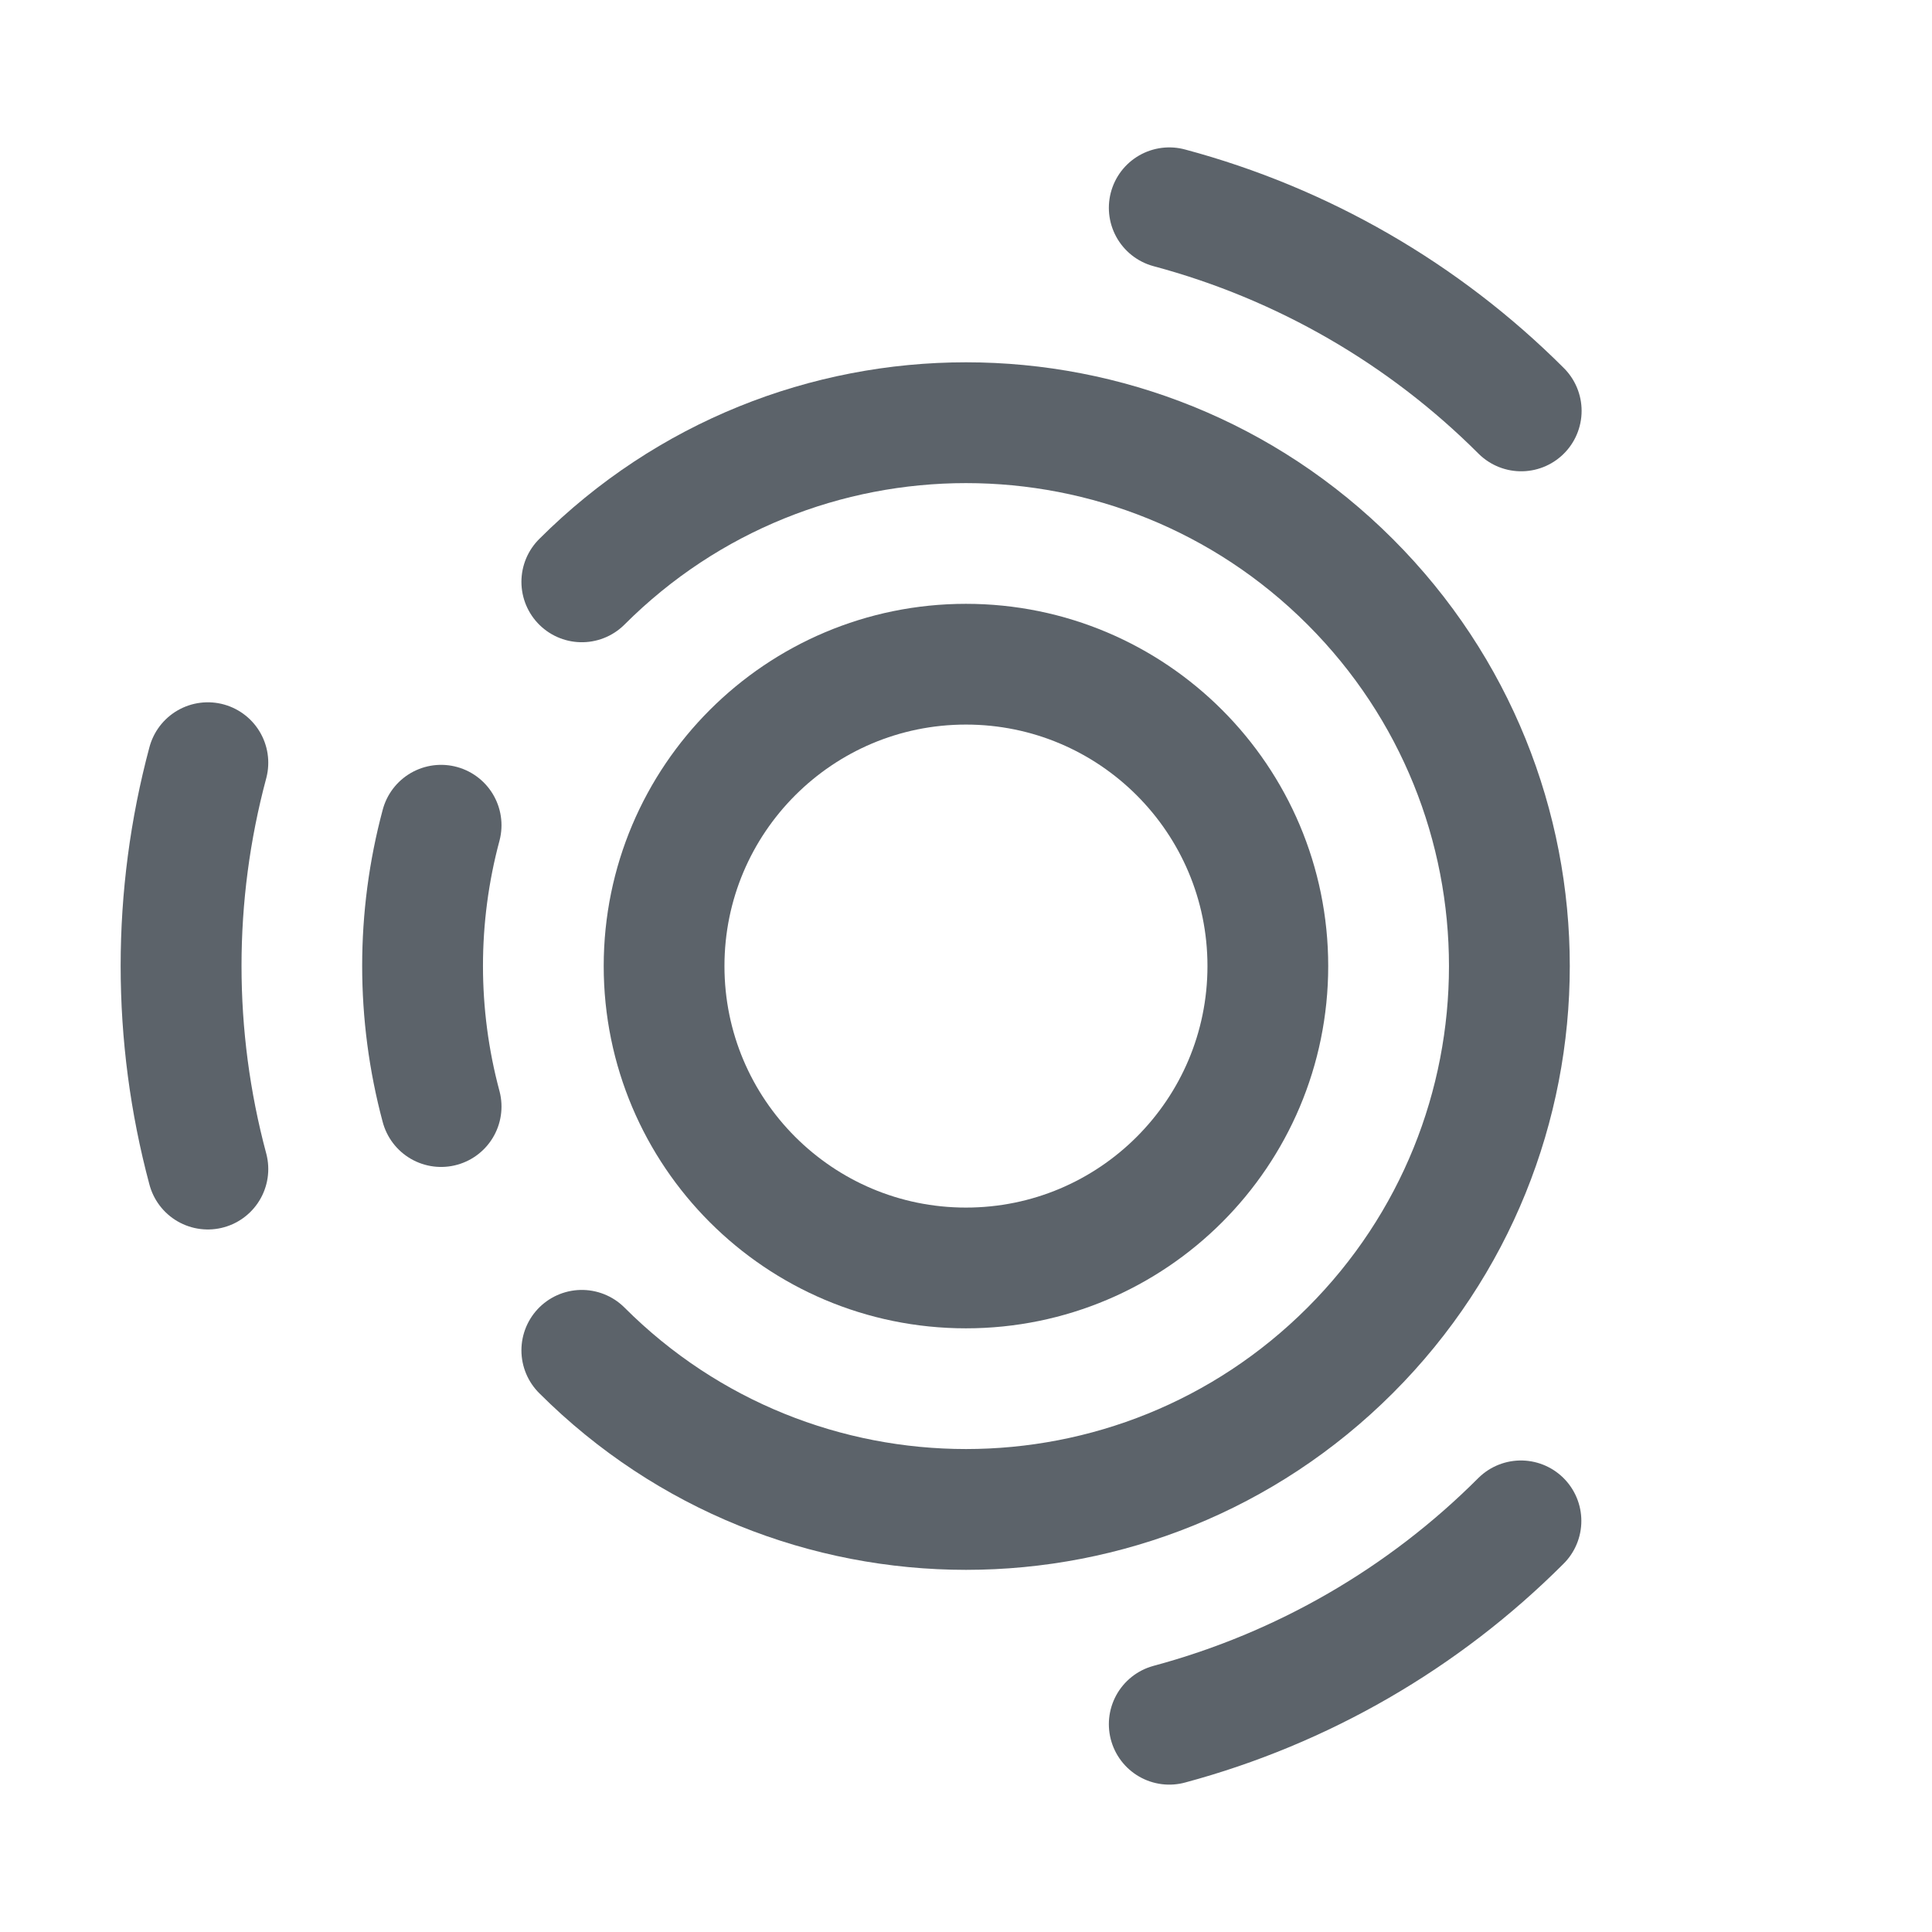
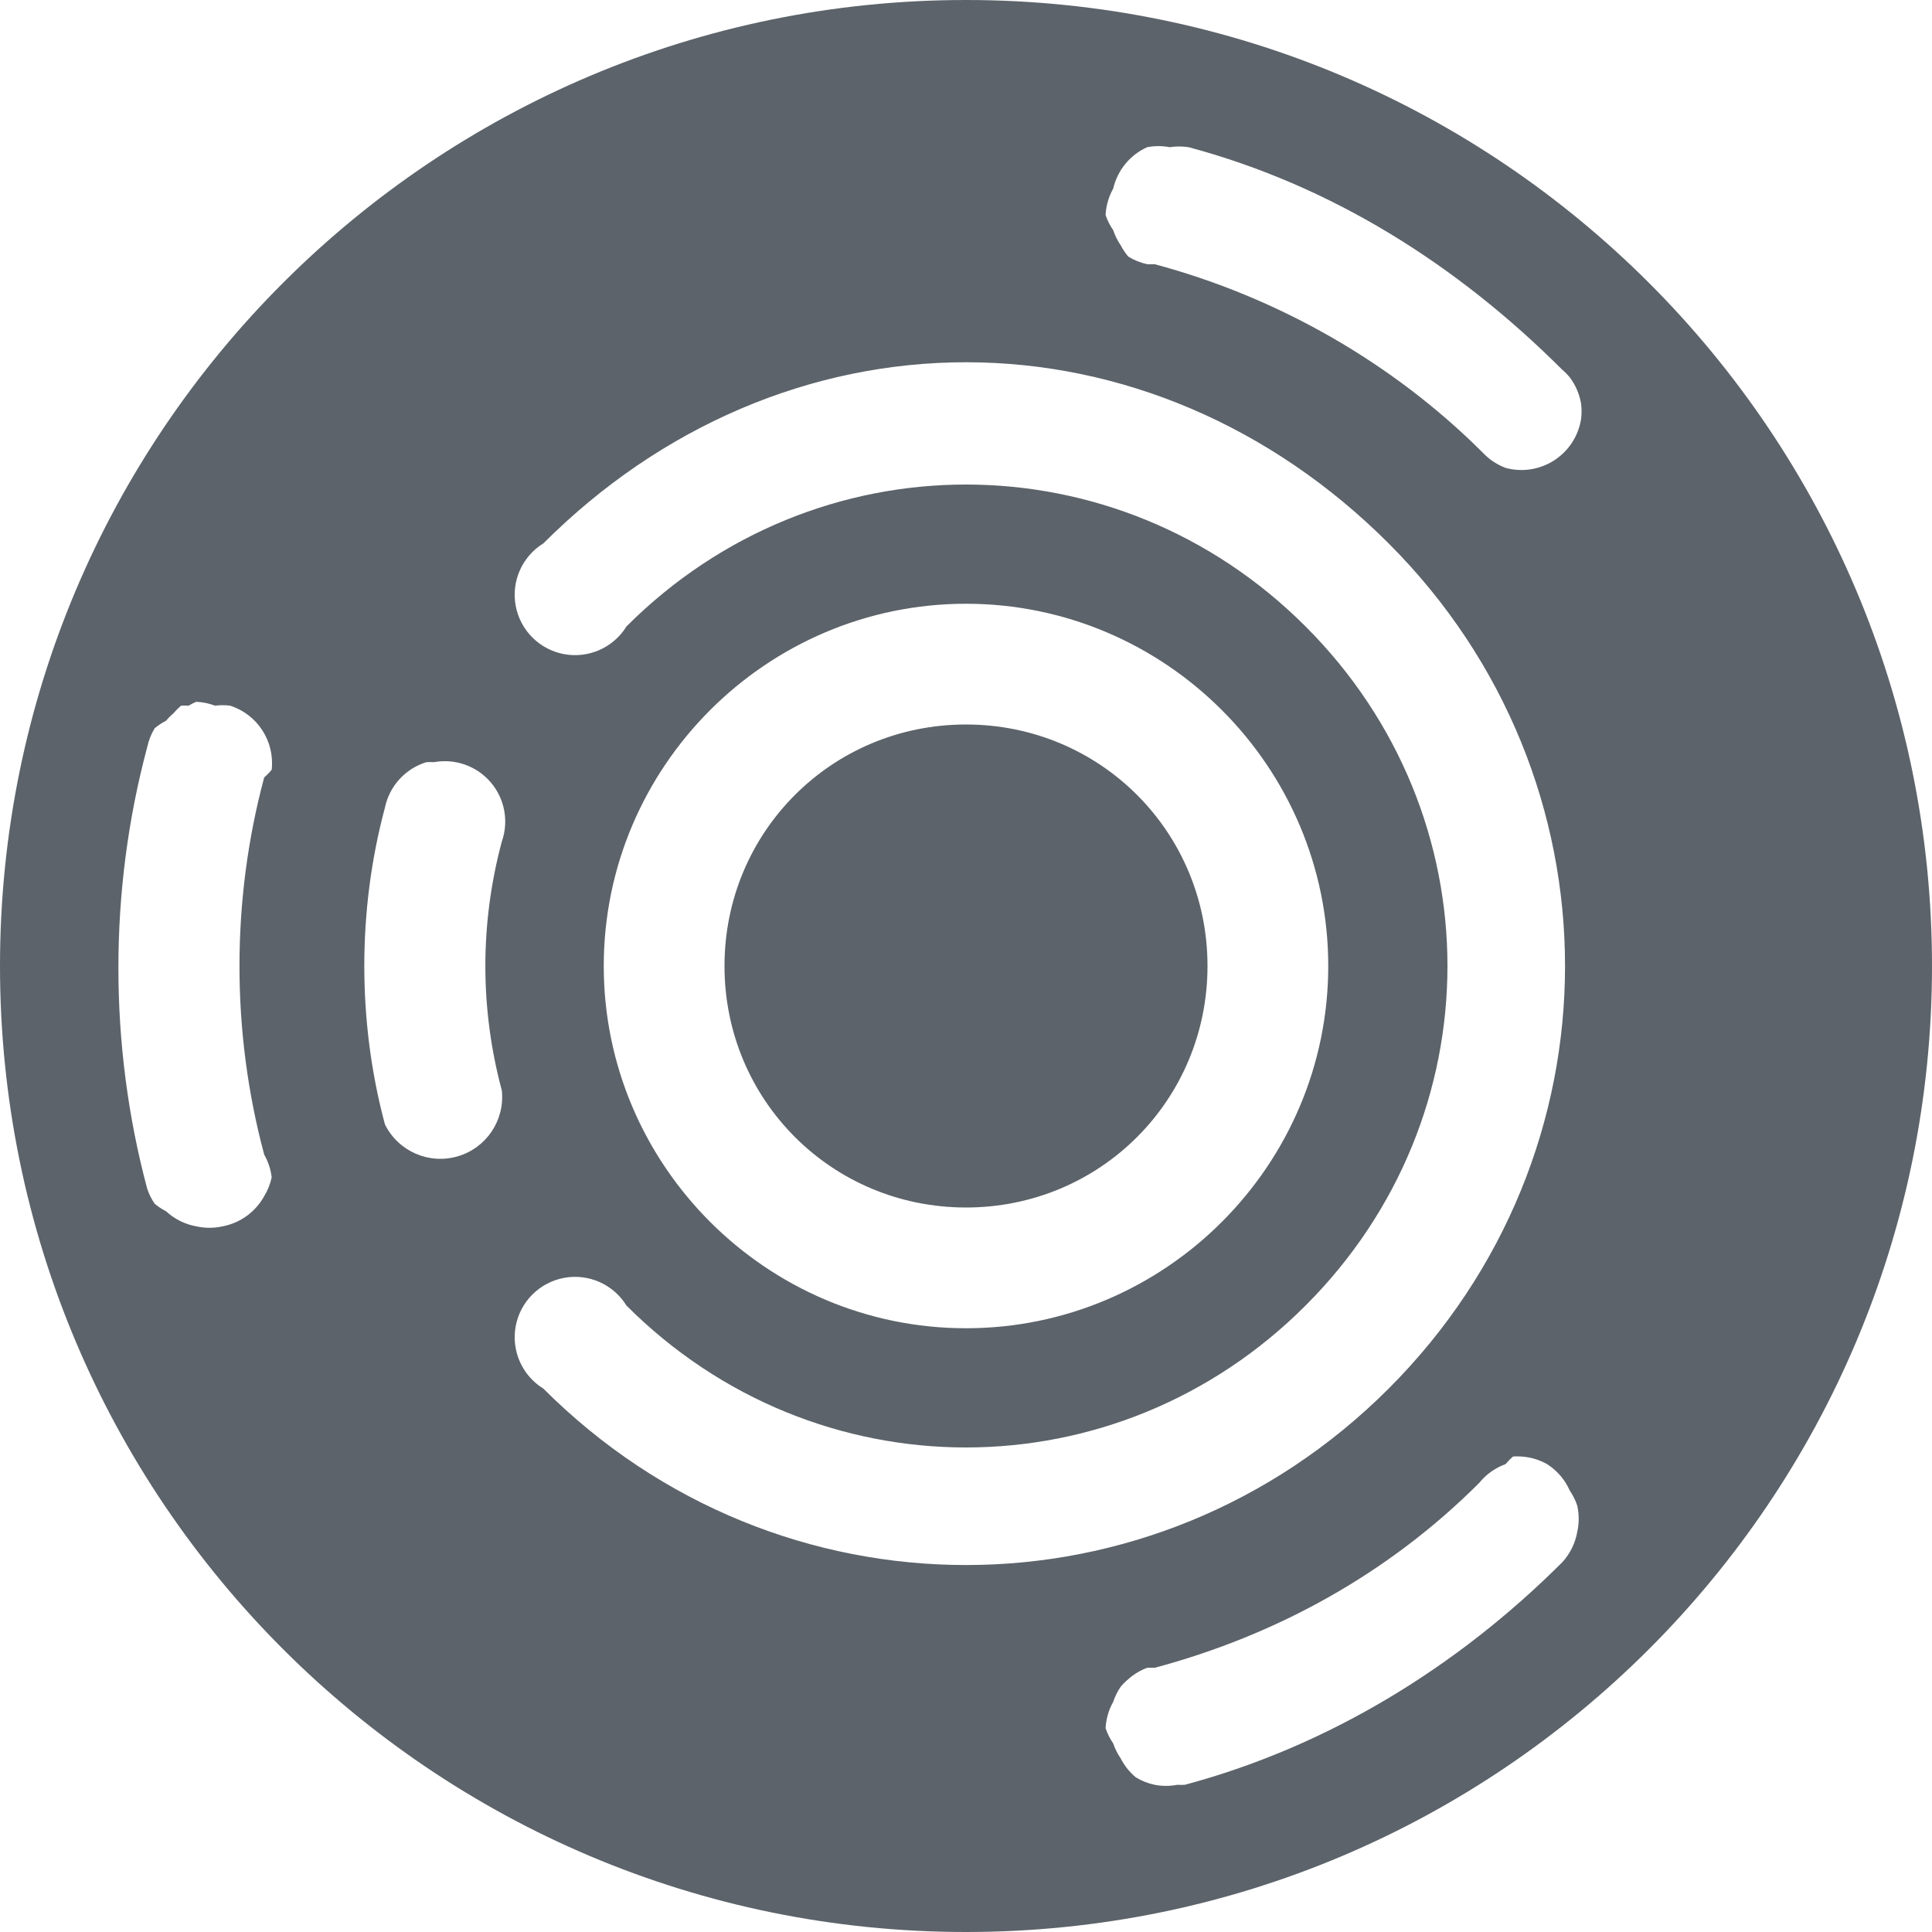
<svg xmlns="http://www.w3.org/2000/svg" version="1.1" id="svg13094" height="16" width="16">
  <defs id="defs13096" />
  <g id="layer1" transform="translate(9368.675,-1544.561)">
-     <path style="color:#000000;fill:none;stroke:#27303a;stroke-width:1.2;stroke-linecap:round;stroke-linejoin:round;stroke-miterlimit:4;stroke-opacity:0.753;stroke-dasharray:none;stroke-dashoffset:0;marker:none;visibility:visible;display:inline;overflow:visible;enable-background:accumulate" id="path3890" d="m 11,8 a 3,3 0 1 1 -6,0 3,3 0 1 1 6,0 z" transform="matrix(0.8333335,0,0,0.8333335,-9367.342,1545.895)" />
-     <path transform="matrix(1.499987,0,0,1.499987,-9372.675,1540.561)" d="m 5.879,5.879 a 3,3 0 1 1 1e-7,4.243" id="path3892" style="color:#000000;fill:none;stroke:#27303a;stroke-width:0.667;stroke-linecap:round;stroke-linejoin:round;stroke-miterlimit:4;stroke-opacity:0.753;stroke-dasharray:none;stroke-dashoffset:0;marker:none;visibility:visible;display:inline;overflow:visible;enable-background:accumulate" />
-     <path style="color:#000000;fill:none;stroke:#27303a;stroke-width:0.667;stroke-linecap:round;stroke-linejoin:round;stroke-miterlimit:4;stroke-opacity:0.753;stroke-dasharray:none;stroke-dashoffset:0;marker:none;visibility:visible;display:inline;overflow:visible;enable-background:accumulate" id="path3894" d="m 5.102,8.776 a 3,3 0 0 1 0,-1.553" transform="matrix(1.499987,0,0,1.499987,-9372.675,1540.561)" />
-     <path style="color:#000000;fill:none;stroke:#27303a;stroke-width:0.462;stroke-linecap:round;stroke-linejoin:round;stroke-miterlimit:4;stroke-opacity:0.753;stroke-dasharray:none;stroke-dashoffset:0;marker:none;visibility:visible;display:inline;overflow:visible;enable-background:accumulate" id="path3896" d="m 8.777,5.102 a 3,3 0 0 1 1.345,0.776" transform="matrix(2.166639,0,0,2.166639,-9378.008,1535.228)" />
-     <path style="color:#000000;fill:none;stroke:#27303a;stroke-width:0.462;stroke-linecap:round;stroke-linejoin:round;stroke-miterlimit:4;stroke-opacity:0.753;stroke-dasharray:none;stroke-dashoffset:0;marker:none;visibility:visible;display:inline;overflow:visible;enable-background:accumulate" id="path3898" d="M 10.121,10.121 A 3,3 0 0 1 8.777,10.898" transform="matrix(2.166639,0,0,2.166639,-9378.008,1535.228)" />
-     <path transform="matrix(2.166639,0,0,2.166639,-9378.008,1535.228)" d="m 5.102,8.776 a 3,3 0 0 1 0,-1.553" id="path3900" style="color:#000000;fill:none;stroke:#27303a;stroke-width:0.462;stroke-linecap:round;stroke-linejoin:round;stroke-miterlimit:4;stroke-opacity:0.753;stroke-dasharray:none;stroke-dashoffset:0;marker:none;visibility:visible;display:inline;overflow:visible;enable-background:accumulate" />
+     <path style="opacity:1;color:#000000;fill:#27303a;fill-opacity:0.753;fill-rule:nonzero;stroke:none;stroke-width:0.459;stroke-linecap:round;stroke-linejoin:round;stroke-miterlimit:4;stroke-opacity:1;stroke-dasharray:none;stroke-dashoffset:0;marker:none;visibility:visible;display:inline;overflow:visible;enable-background:accumulate" d="M 8 0 C 3.582 2.3684758e-15 0 3.582 0 8 C 0 12.418 3.582 16 8 16 C 12.418 16 16 12.418 16 8 C 16 3.582 12.418 -1.7763568e-15 8 0 z M 9.5 1.219 A 0.5 0.5 0 0 1 9.688 1.219 A 0.5 0.5 0 0 1 9.844 1.219 C 11.031 1.537 12.069 2.194 12.938 3.062 A 0.5 0.5 0 0 1 13 3.125 A 0.5 0.5 0 0 1 13.094 3.344 A 0.5 0.5 0 0 1 13.094 3.469 A 0.5 0.5 0 0 1 12.469 3.875 A 0.5 0.5 0 0 1 12.281 3.75 C 11.536 3.005 10.58 2.46 9.562 2.188 A 0.5 0.5 0 0 1 9.5 2.188 A 0.5 0.5 0 0 1 9.344 2.125 A 0.5 0.5 0 0 1 9.281 2.031 A 0.5 0.5 0 0 1 9.219 1.906 A 0.5 0.5 0 0 1 9.156 1.781 A 0.5 0.5 0 0 1 9.219 1.562 A 0.5 0.5 0 0 1 9.5 1.219 z M 8 3 C 9.281 3 10.526 3.526 11.5 4.5 C 13.448 6.448 13.448 9.552 11.5 11.5 C 9.552 13.448 6.448 13.448 4.5 11.5 A 0.5 0.5 0 1 1 5.188 10.812 C 6.754 12.379 9.246 12.379 10.812 10.812 C 12.379 9.246 12.379 6.754 10.812 5.188 C 9.246 3.621 6.754 3.621 5.188 5.188 A 0.5 0.5 0 1 1 4.5 4.5 C 5.474 3.526 6.719 3 8 3 z M 8 5 C 9.651 5 11 6.349 11 8 C 11 9.651 9.651 11 8 11 C 6.349 11 5 9.651 5 8 C 5 6.349 6.349 5 8 5 z M 1.625 5.812 A 0.5 0.5 0 0 1 1.781 5.844 A 0.5 0.5 0 0 1 1.906 5.844 A 0.5 0.5 0 0 1 2.25 6.375 A 0.5 0.5 0 0 1 2.188 6.438 C 1.915 7.455 1.915 8.545 2.188 9.562 A 0.5 0.5 0 0 1 2.25 9.75 A 0.5 0.5 0 0 1 2.188 9.906 A 0.5 0.5 0 0 1 1.844 10.156 A 0.5 0.5 0 0 1 1.625 10.156 A 0.5 0.5 0 0 1 1.375 10.031 A 0.5 0.5 0 0 1 1.281 9.969 A 0.5 0.5 0 0 1 1.219 9.844 C 0.901 8.657 0.901 7.374 1.219 6.188 A 0.5 0.5 0 0 1 1.281 6.031 A 0.5 0.5 0 0 1 1.375 5.969 A 0.5 0.5 0 0 1 1.438 5.906 A 0.5 0.5 0 0 1 1.5 5.844 A 0.5 0.5 0 0 1 1.562 5.844 A 0.5 0.5 0 0 1 1.625 5.812 z M 8 6 C 6.889 6 6 6.889 6 8 C 6 9.111 6.889 10 8 10 C 9.111 10 10 9.111 10 8 C 10 6.889 9.111 6 8 6 z M 3.531 6.312 A 0.5 0.5 0 0 1 3.594 6.312 A 0.5 0.5 0 0 1 4.156 6.969 C 3.974 7.647 3.974 8.353 4.156 9.031 A 0.512 0.512 0 0 1 3.188 9.312 C 2.96 8.465 2.96 7.535 3.188 6.688 A 0.5 0.5 0 0 1 3.531 6.312 z M 12.531 12.062 A 0.5 0.5 0 0 1 12.594 12.062 A 0.5 0.5 0 0 1 12.812 12.125 A 0.5 0.5 0 0 1 13 12.344 A 0.5 0.5 0 0 1 13.062 12.469 A 0.5 0.5 0 0 1 13.062 12.688 A 0.5 0.5 0 0 1 12.938 12.938 C 12.069 13.806 10.999 14.463 9.812 14.781 A 0.5 0.5 0 0 1 9.75 14.781 A 0.5 0.5 0 0 1 9.562 14.781 A 0.5 0.5 0 0 1 9.406 14.719 A 0.5 0.5 0 0 1 9.281 14.562 A 0.5 0.5 0 0 1 9.219 14.438 A 0.5 0.5 0 0 1 9.156 14.312 A 0.5 0.5 0 0 1 9.219 14.094 A 0.5 0.5 0 0 1 9.281 13.969 A 0.5 0.5 0 0 1 9.344 13.906 A 0.5 0.5 0 0 1 9.5 13.812 A 0.5 0.5 0 0 1 9.562 13.812 C 10.58 13.54 11.505 13.026 12.25 12.281 A 0.5 0.5 0 0 1 12.469 12.125 A 0.5 0.5 0 0 1 12.531 12.062 z " transform="translate(-9368.675,1544.561)" id="path3013" />
  </g>
</svg>
